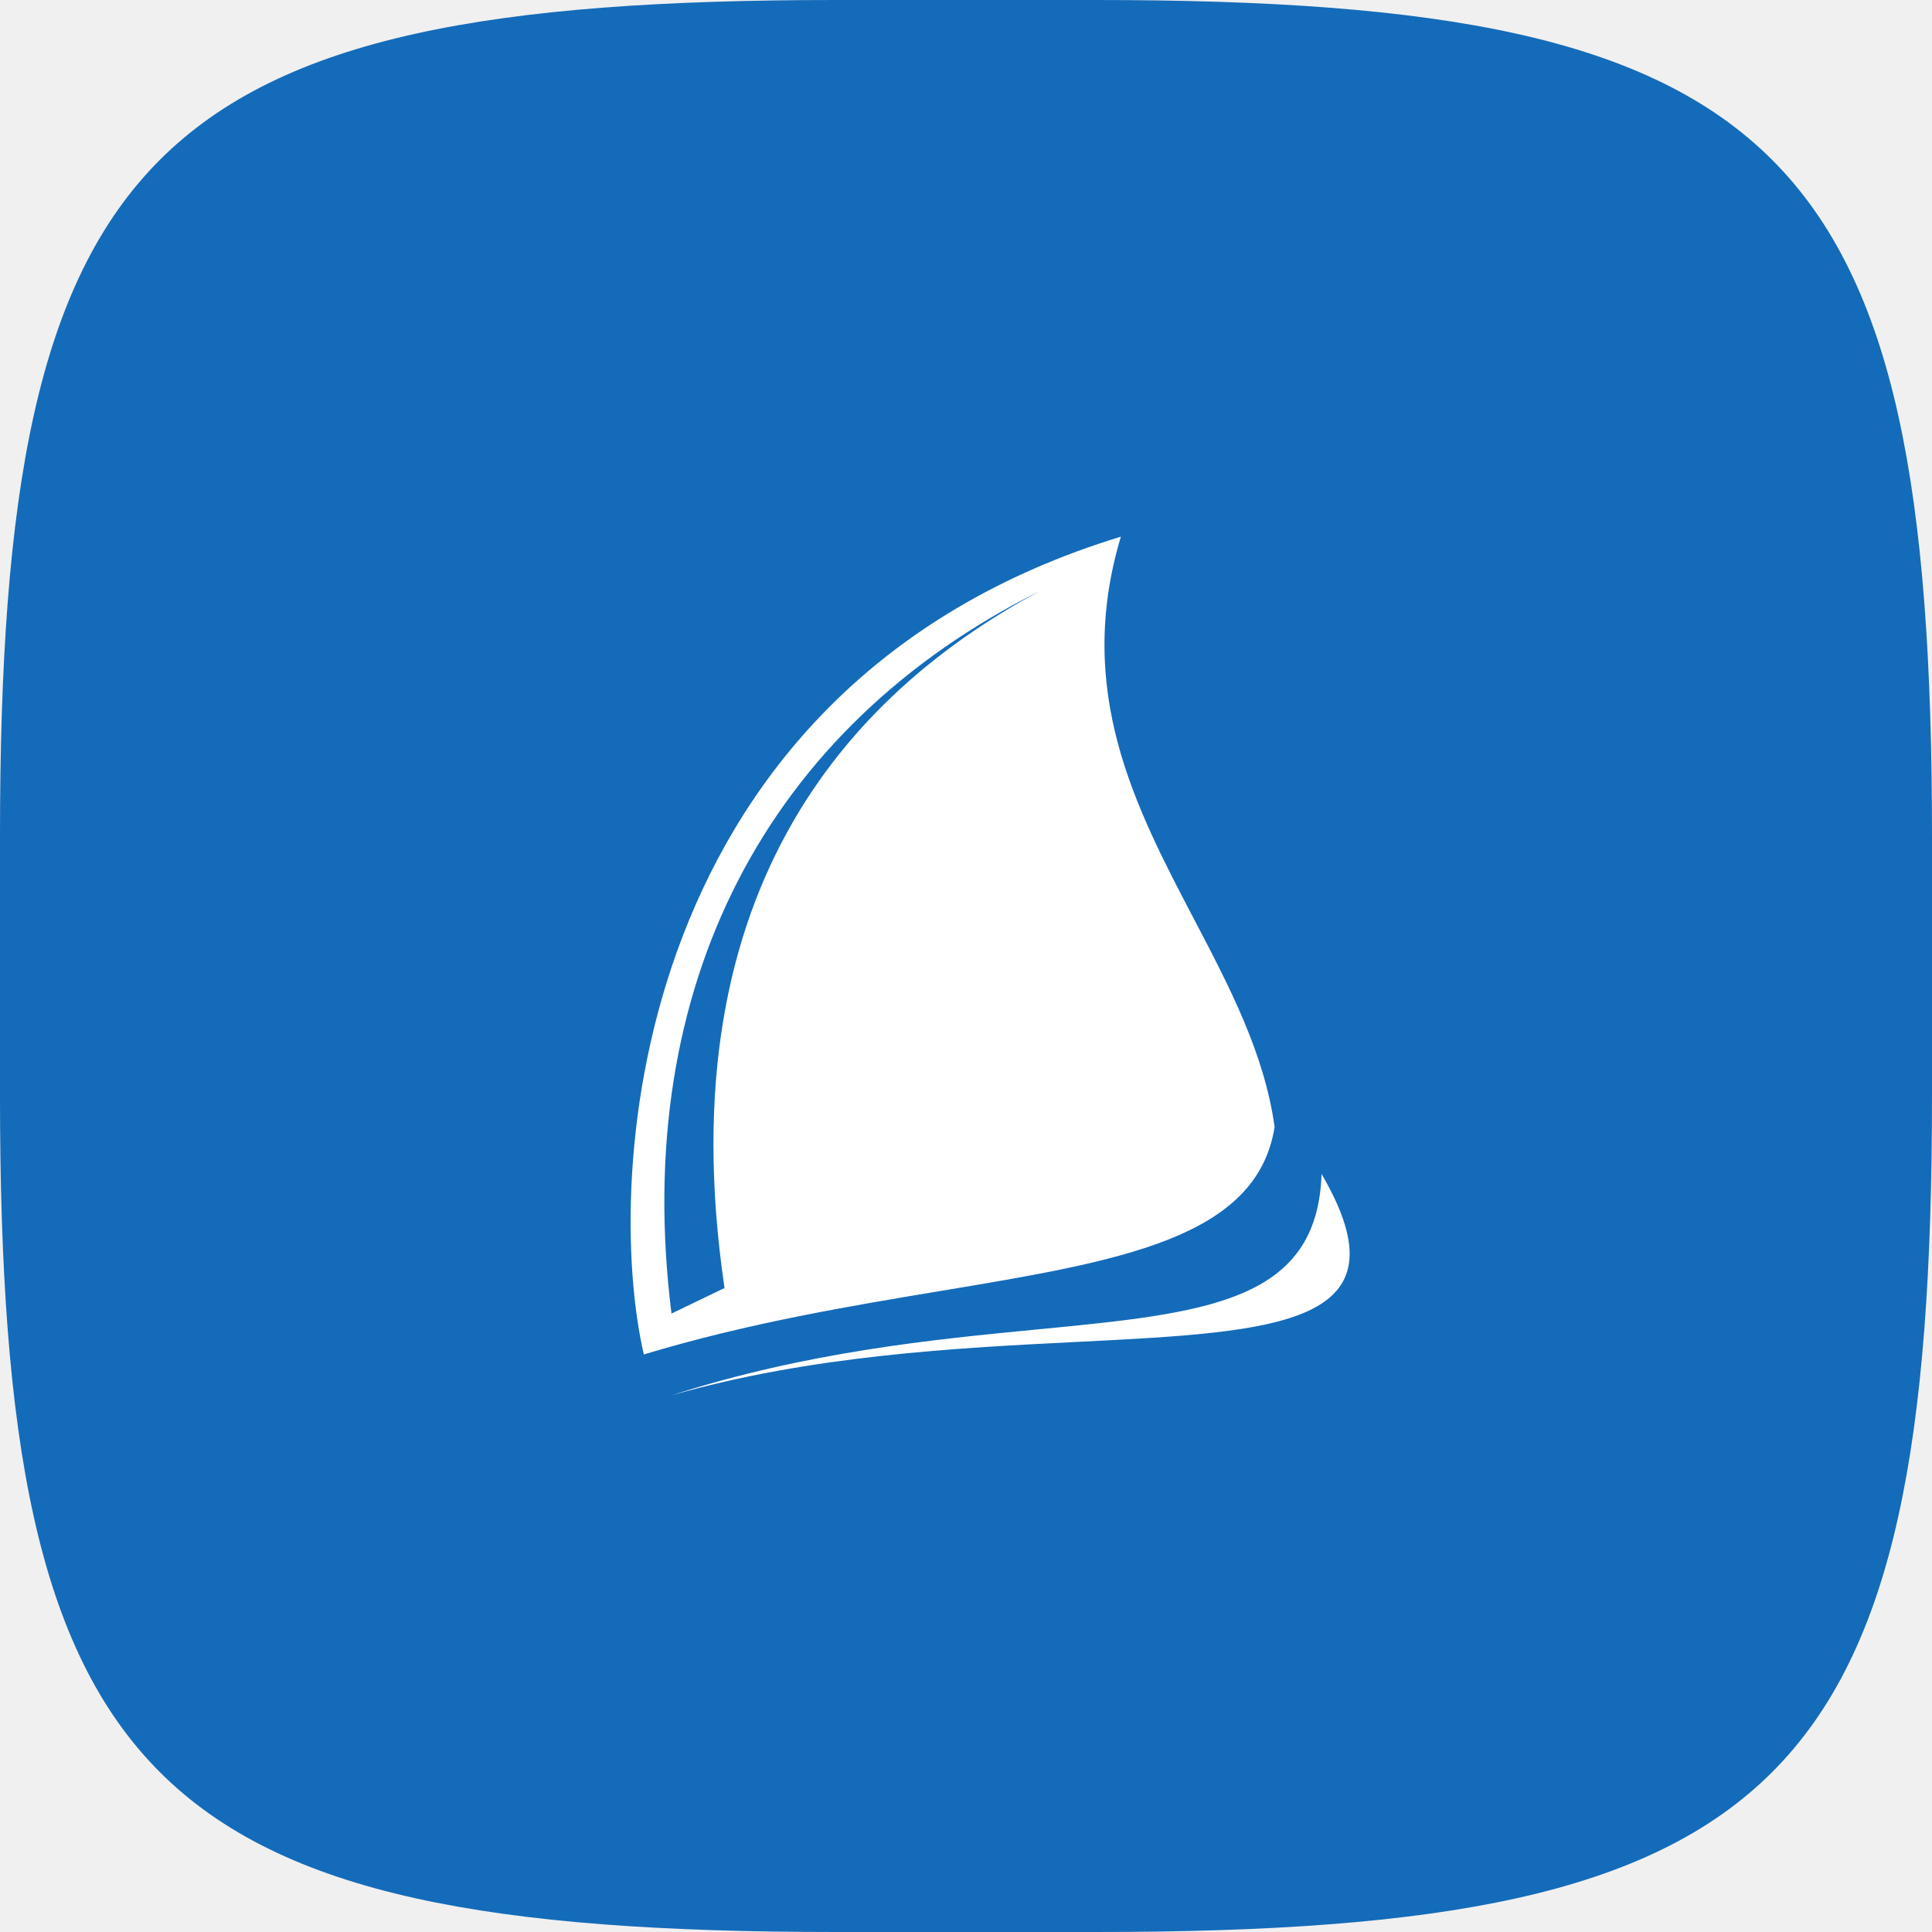
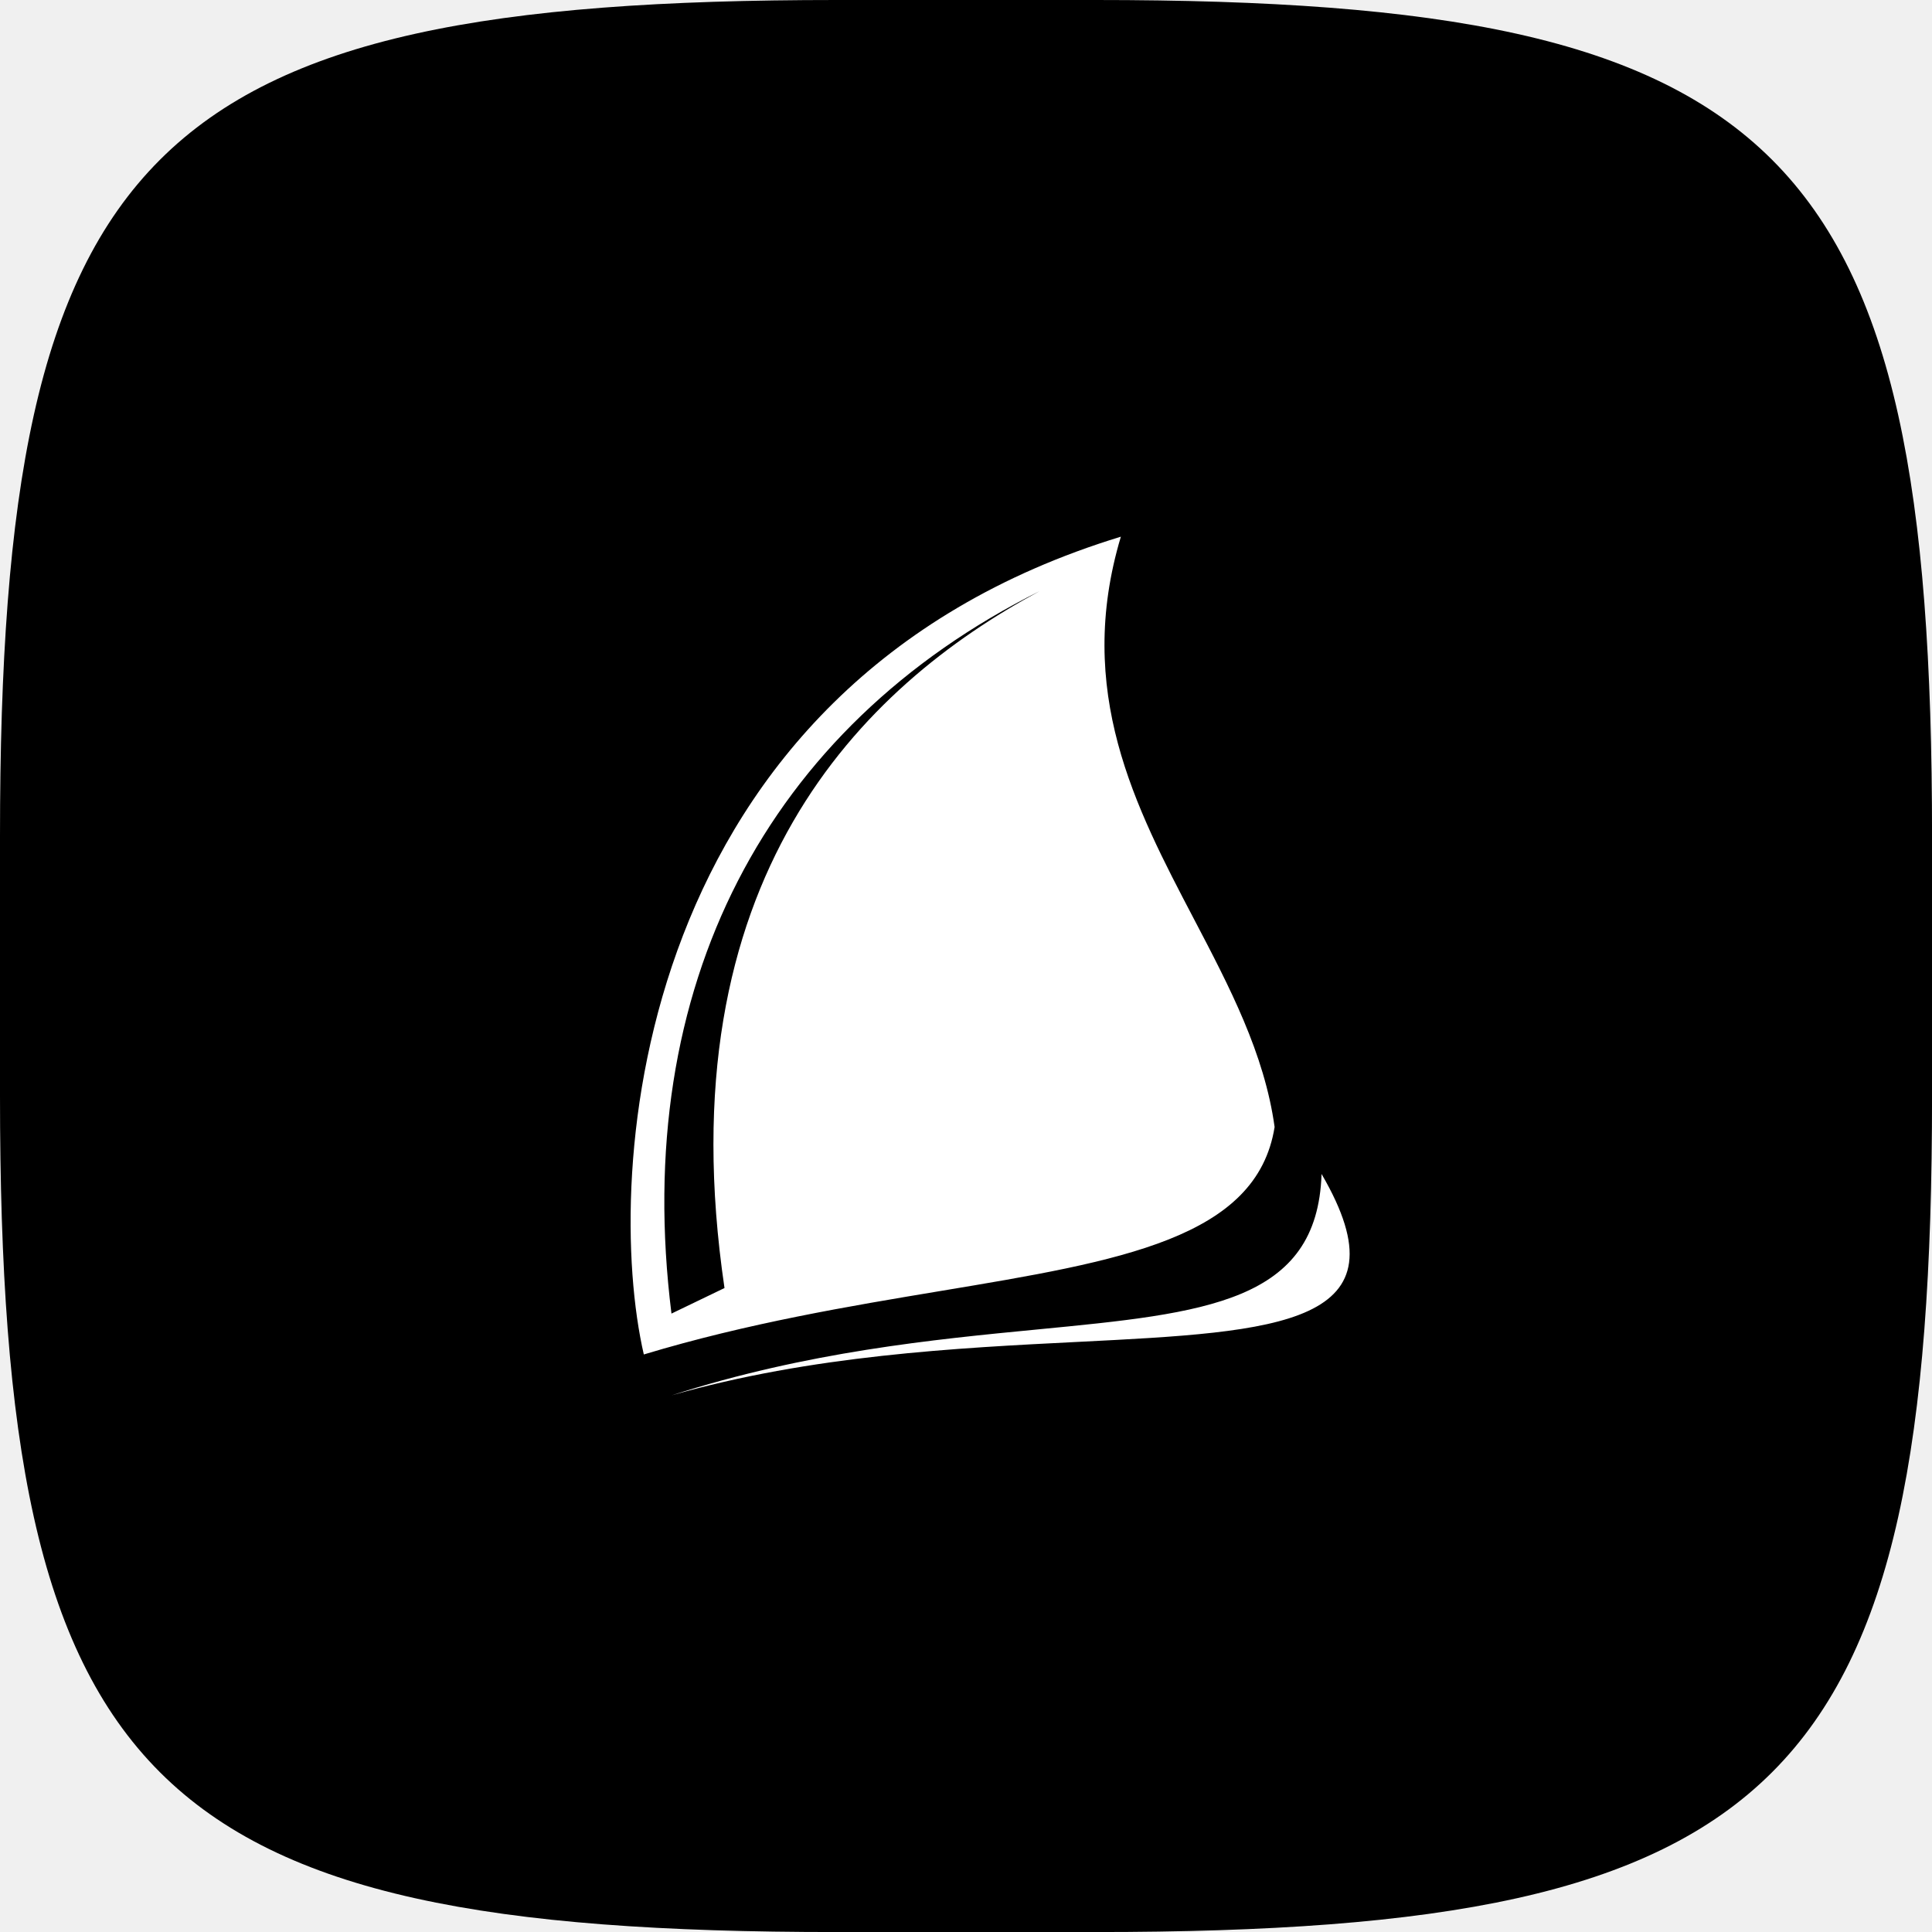
- <svg xmlns="http://www.w3.org/2000/svg" width="192" height="192" fill="none" version="1.1" viewBox="0 0 192 192">
-   <path d="m0 83.098c0-68.431 14.667-83.098 83.098-83.098h25.804c68.431 0 83.098 14.667 83.098 83.098v25.804c0 68.431-14.667 83.098-83.098 83.098h-25.804c-68.431 0-83.098-14.667-83.098-83.098z" fill="#146bb9" />
-   <path d="m111.39 53.333c-48.762 14.9-51.471 63.662-47.408 81.27 10.317-3.116 20.481-4.808 29.53-6.315 17.866-2.974 31.387-5.225 33.157-16.288-1.007-7.297-4.482-13.928-8.022-20.684-5.84-11.144-11.857-22.625-7.257-37.983zm19.945 63.334c-0.411 12.757-11.491 13.829-28.208 15.446-10.364 1.003-22.896 2.216-36.395 6.554 13.929-3.987 28.425-4.714 40.388-5.314 20.048-1.007 32.983-1.656 24.215-16.686zm-64.603 13.873c-4.064-32.508 9.481-58.244 36.572-71.789-17.609 9.482-37.302 28.582-31.302 69.249z" fill="#fff" />
+ <svg xmlns="http://www.w3.org/2000/svg" width="384" height="384" version="1.1" viewBox="0 0 384 384">
+   <path d="m0 166.2c0-136.86 29.334-166.2 166.2-166.2h51.608c136.86 0 166.2 29.334 166.2 166.2v51.608c0 136.86-29.334 166.2-166.2 166.2h-51.608c-136.86 0-166.2-29.334-166.2-166.2z" fill="%THEME_COLOR%" />
+   <path d="m222.78 106.67c-97.524 29.8-102.94 127.32-94.816 162.54 20.634-6.232 40.962-9.616 59.06-12.63 35.732-5.948 62.774-10.45 66.314-32.576-2.014-14.594-8.964-27.856-16.044-41.368-11.68-22.288-23.714-45.25-14.514-75.966zm39.89 126.67c-0.822 25.514-22.982 27.658-56.416 30.892-20.728 2.006-45.792 4.432-72.79 13.108 27.858-7.974 56.85-9.428 80.776-10.628 40.096-2.014 65.966-3.312 48.43-33.372zm-129.21 27.746c-8.127-65.016 18.963-116.49 73.144-143.58-35.218 18.963-74.604 57.164-62.604 138.5z" fill="#fff" />
</svg>
